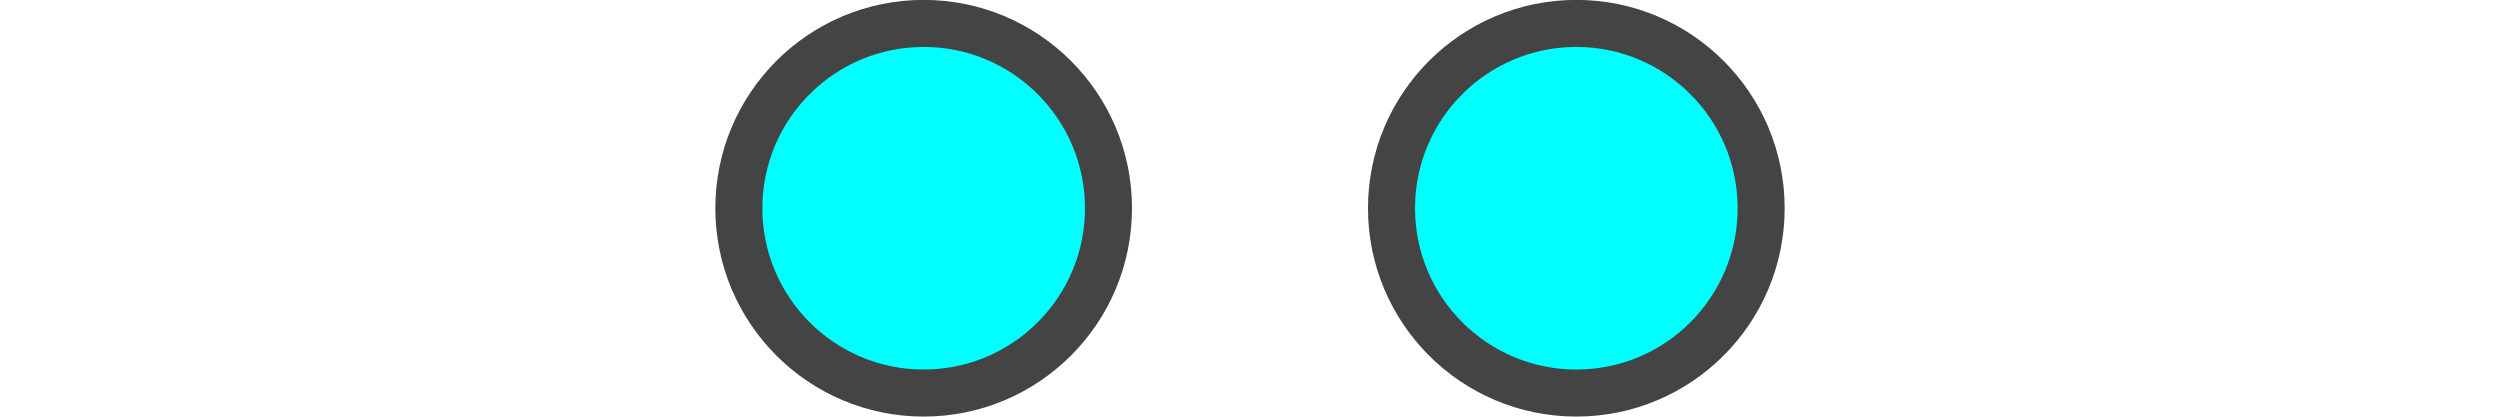
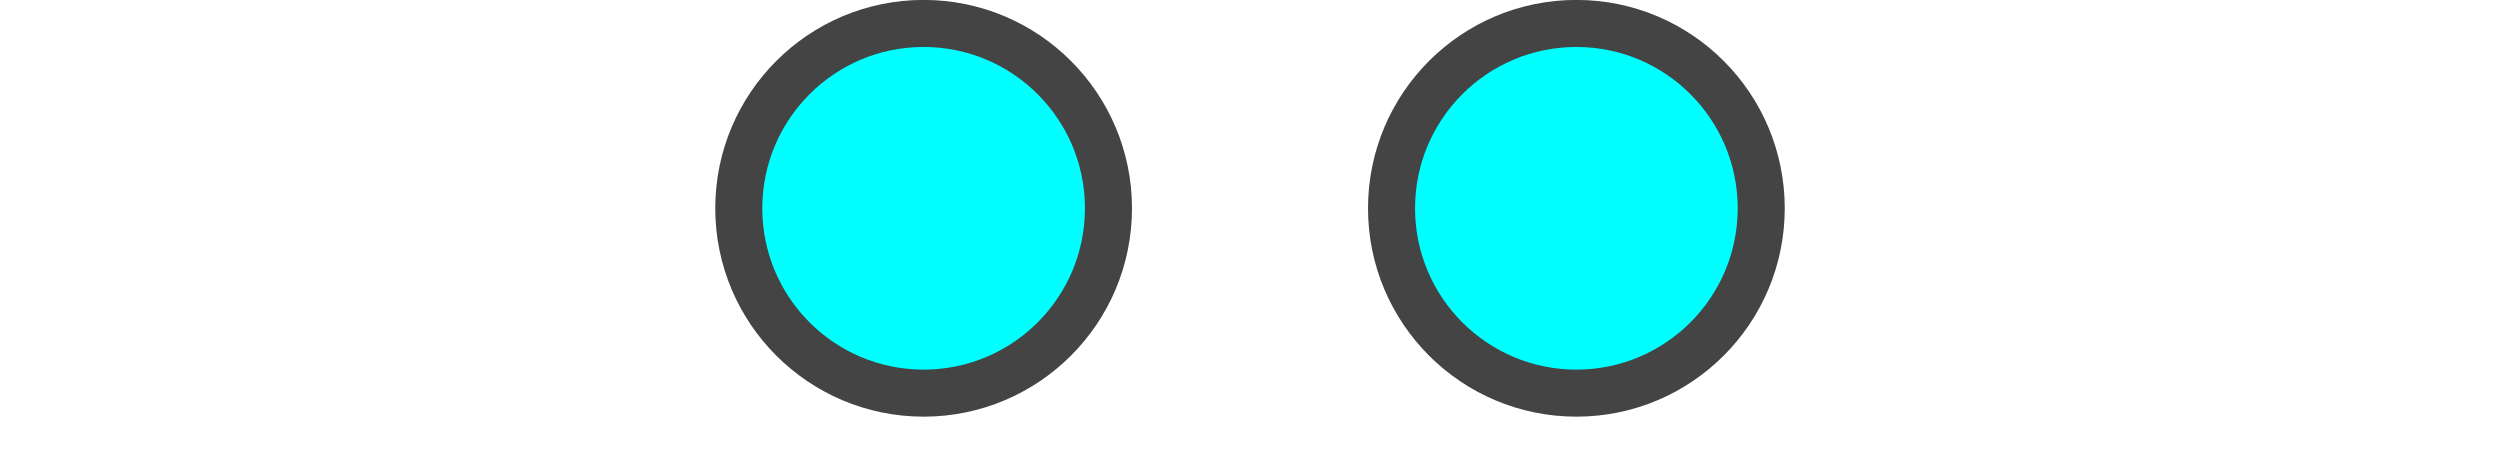
- <svg xmlns="http://www.w3.org/2000/svg" width="48" height="8" viewBox="0 0 12.7 2.117" version="1.1" id="svg8">
+ <svg xmlns="http://www.w3.org/2000/svg" width="48" height="9" viewBox="0 0 12.7 2.381" version="1.1" id="svg8">
  <defs id="defs2" />
  <g id="layer1">
    <circle style="fill:#00ffff;fill-opacity:1;stroke:#444444;stroke-width:0.239;stroke-opacity:1" id="path833" cx="4.692" cy="1.058" r="0.939" />
    <circle style="fill:#00ffff;fill-opacity:1;stroke:#444444;stroke-width:0.239;stroke-opacity:1" id="path833-3" cx="8.008" cy="1.058" r="0.939" />
  </g>
</svg>
